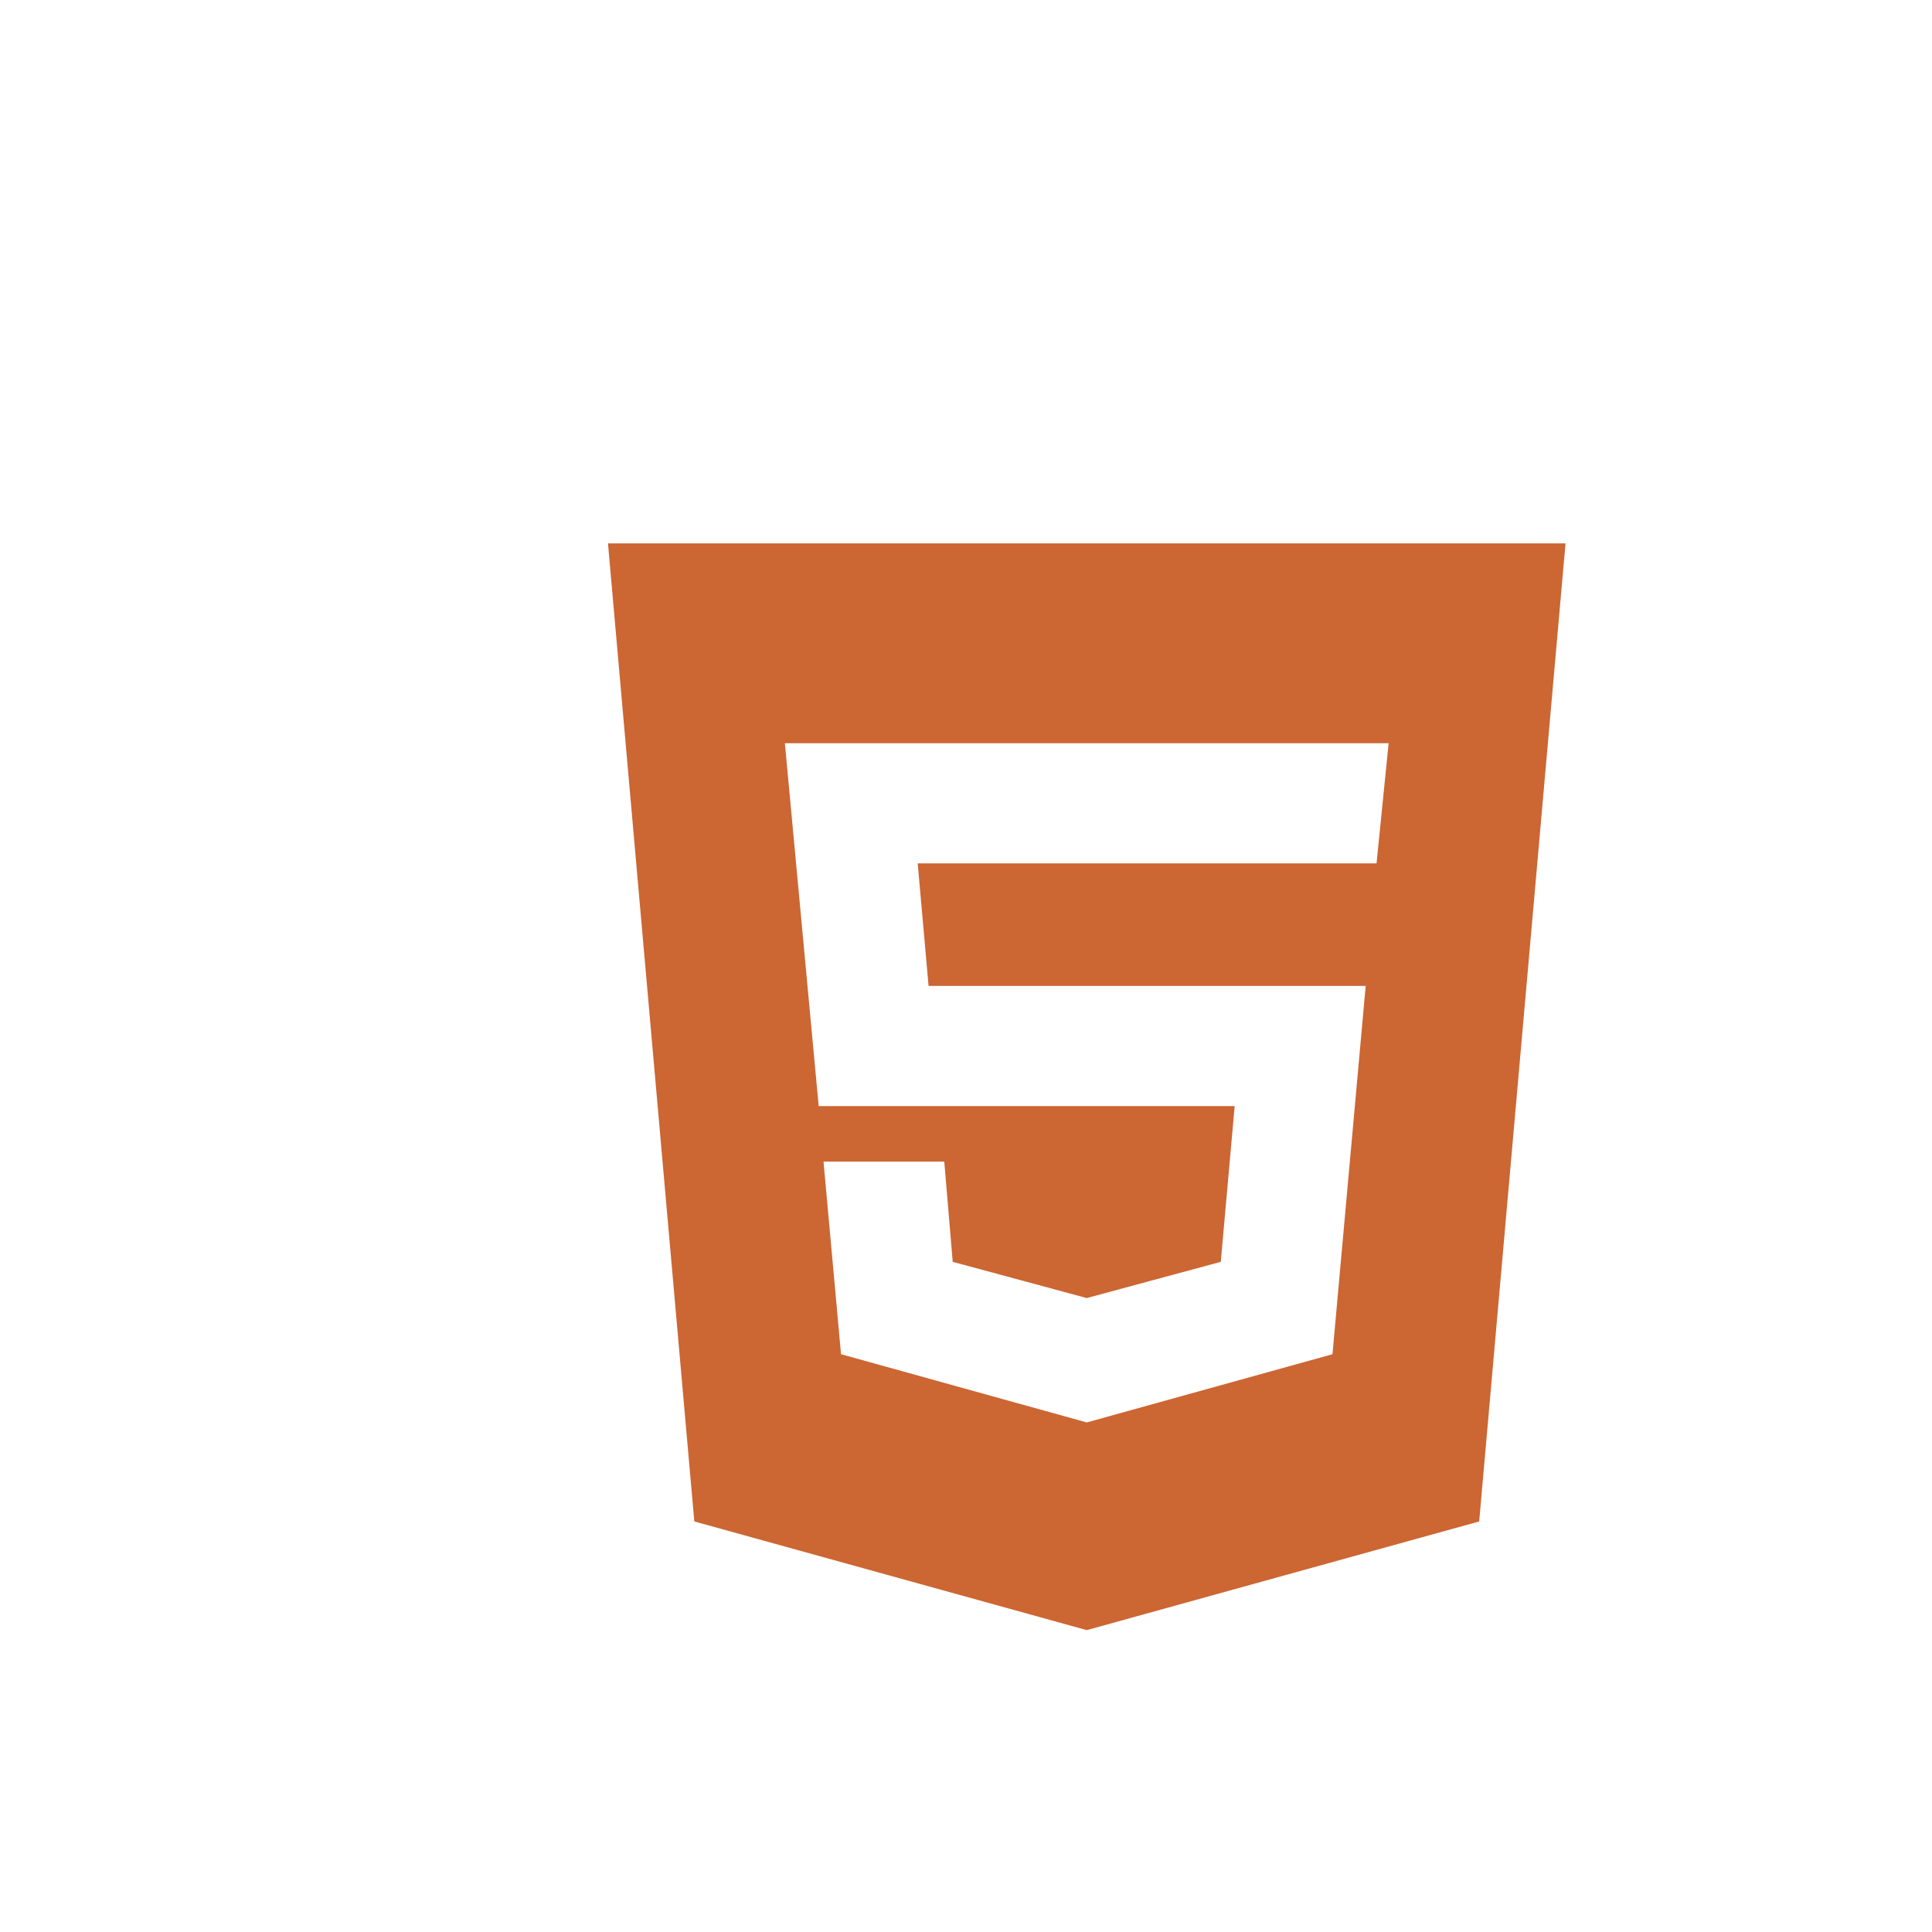
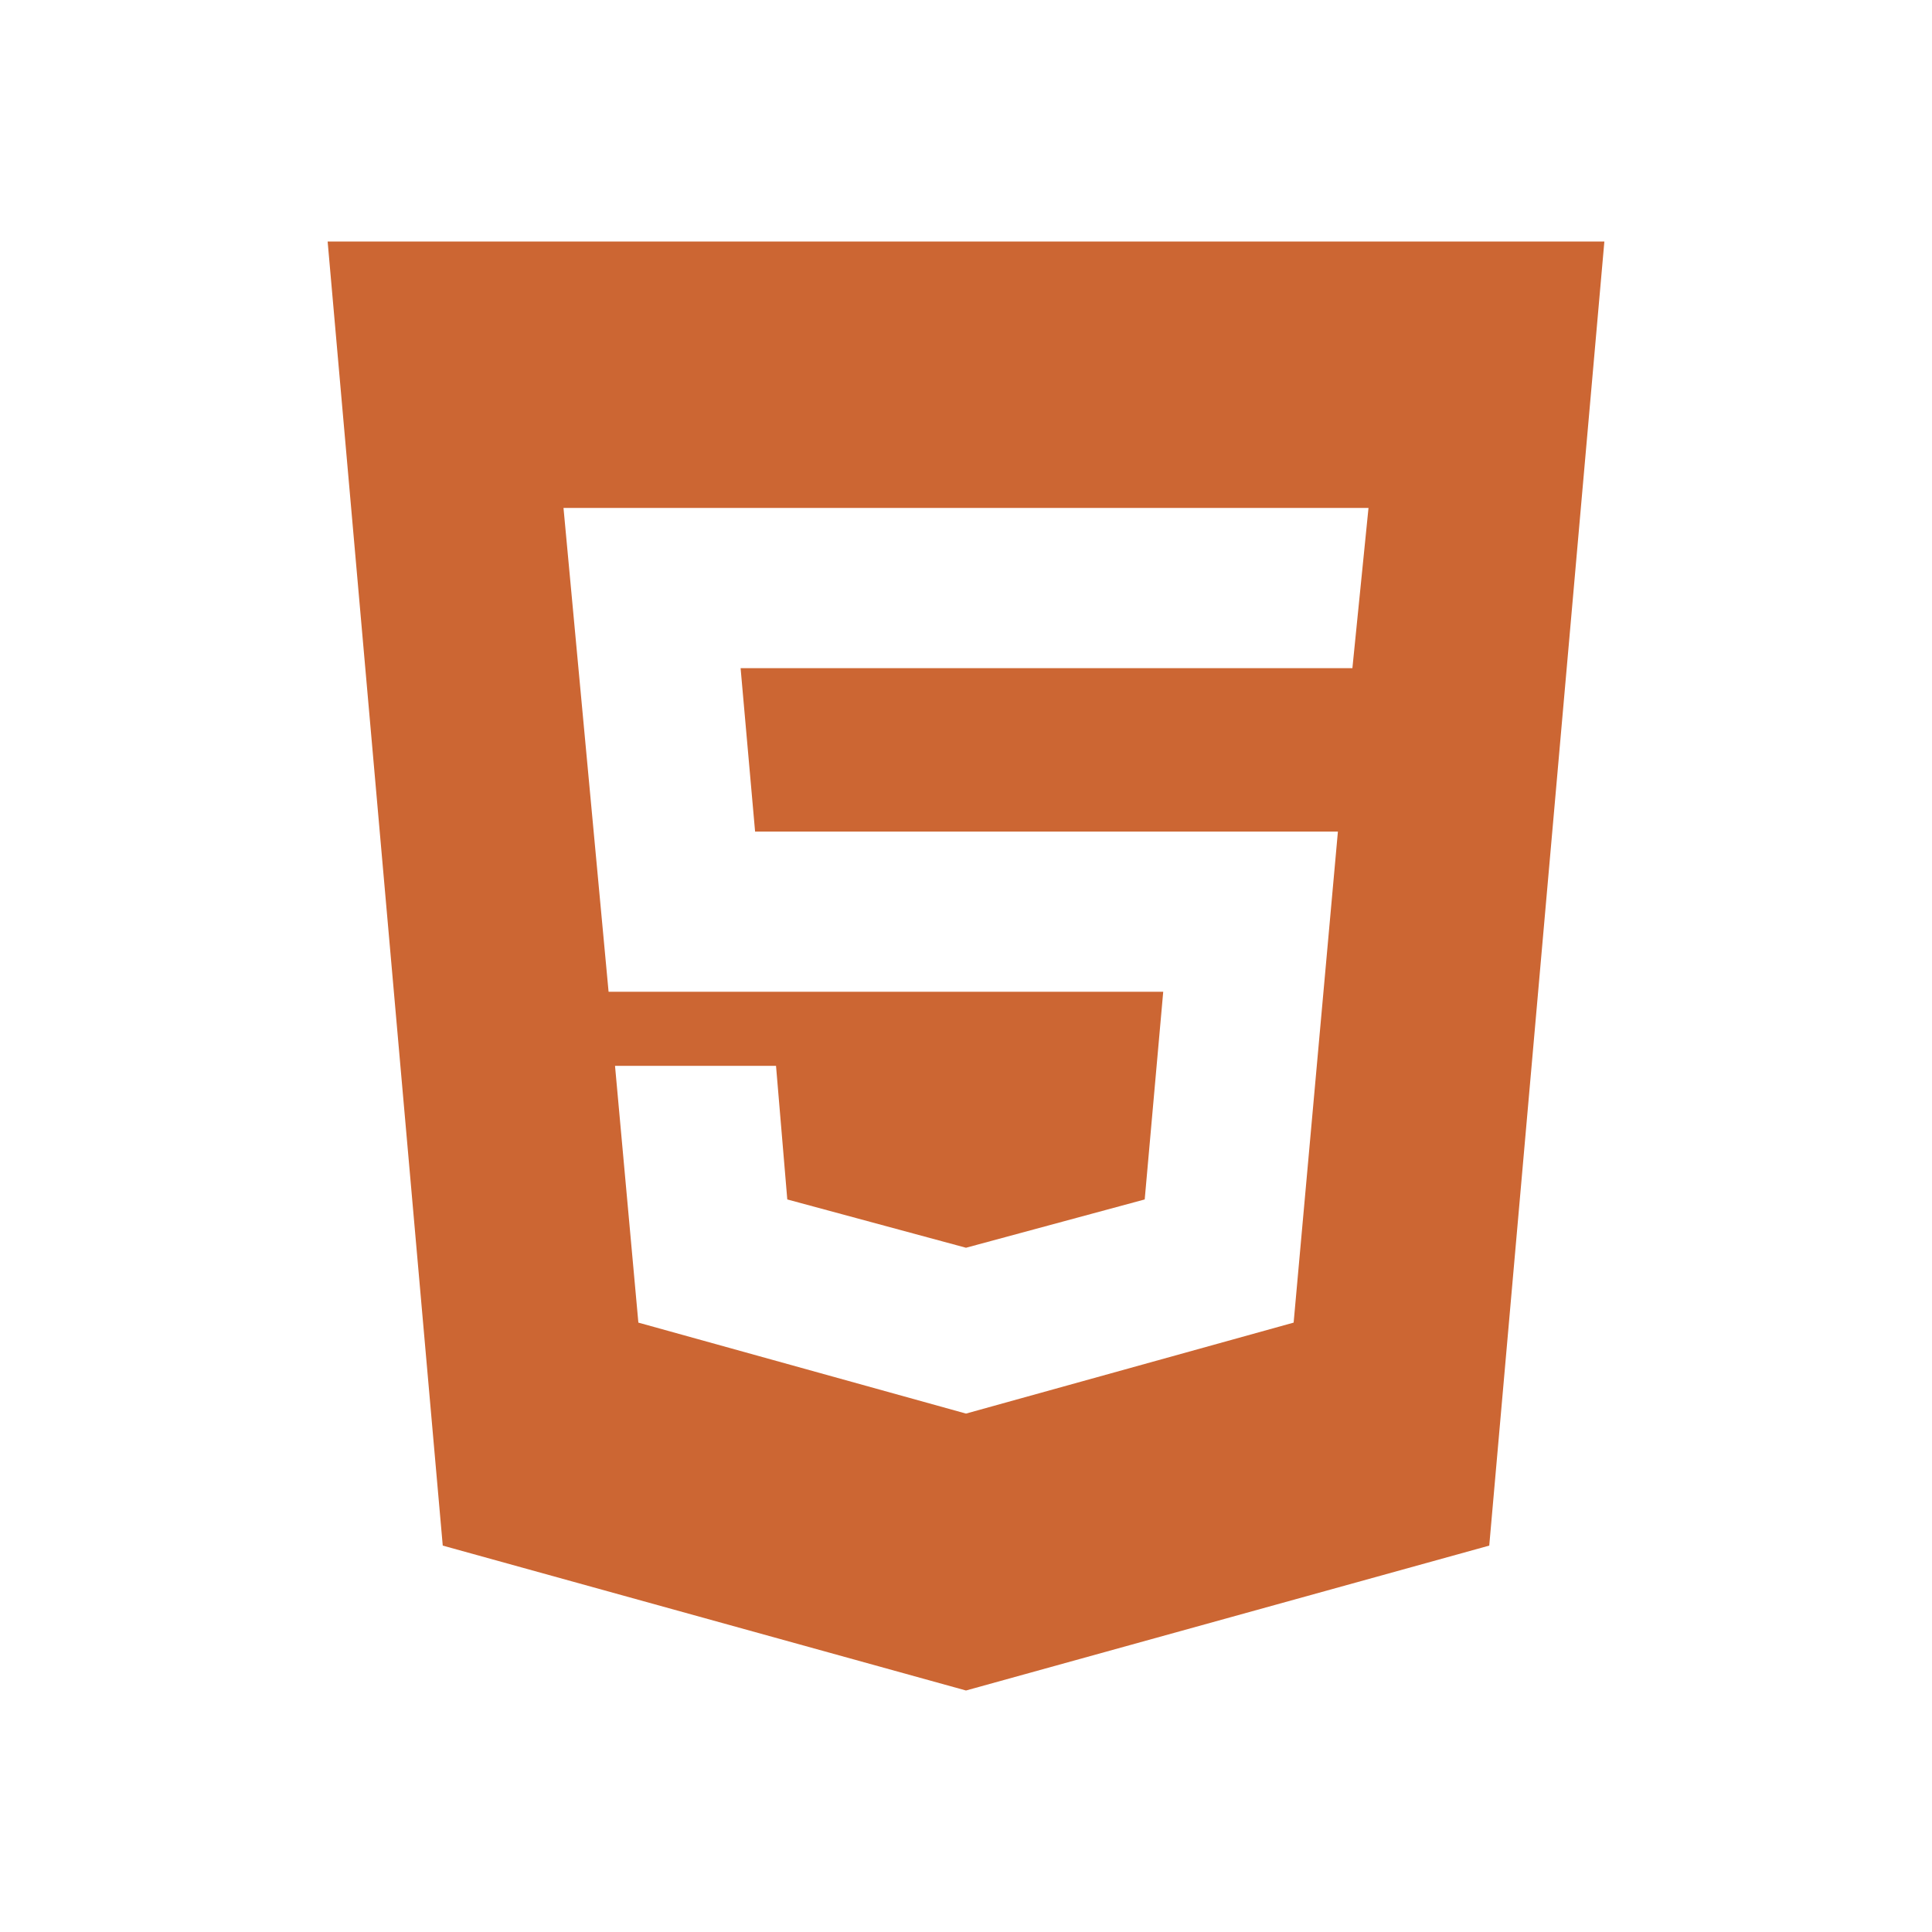
- <svg xmlns="http://www.w3.org/2000/svg" version="1.1" width="64" height="64" viewBox="-6 -6 32 32">
+ <svg xmlns="http://www.w3.org/2000/svg" version="1.1" width="64" height="64" viewBox="0 0 24 24">
  <path fill="#cc6633" d="M12,17.56L16.07,16.43L16.62,10.33H9.38L9.2,8.3H16.8L17,6.31H7L7.56,12.32H14.45L14.22,14.9L12,15.5L9.78,14.9L9.64,13.24H7.64L7.93,16.43L12,17.56M4.07,3H19.93L18.5,19.2L12,21L5.5,19.2L4.07,3Z" />
</svg>
